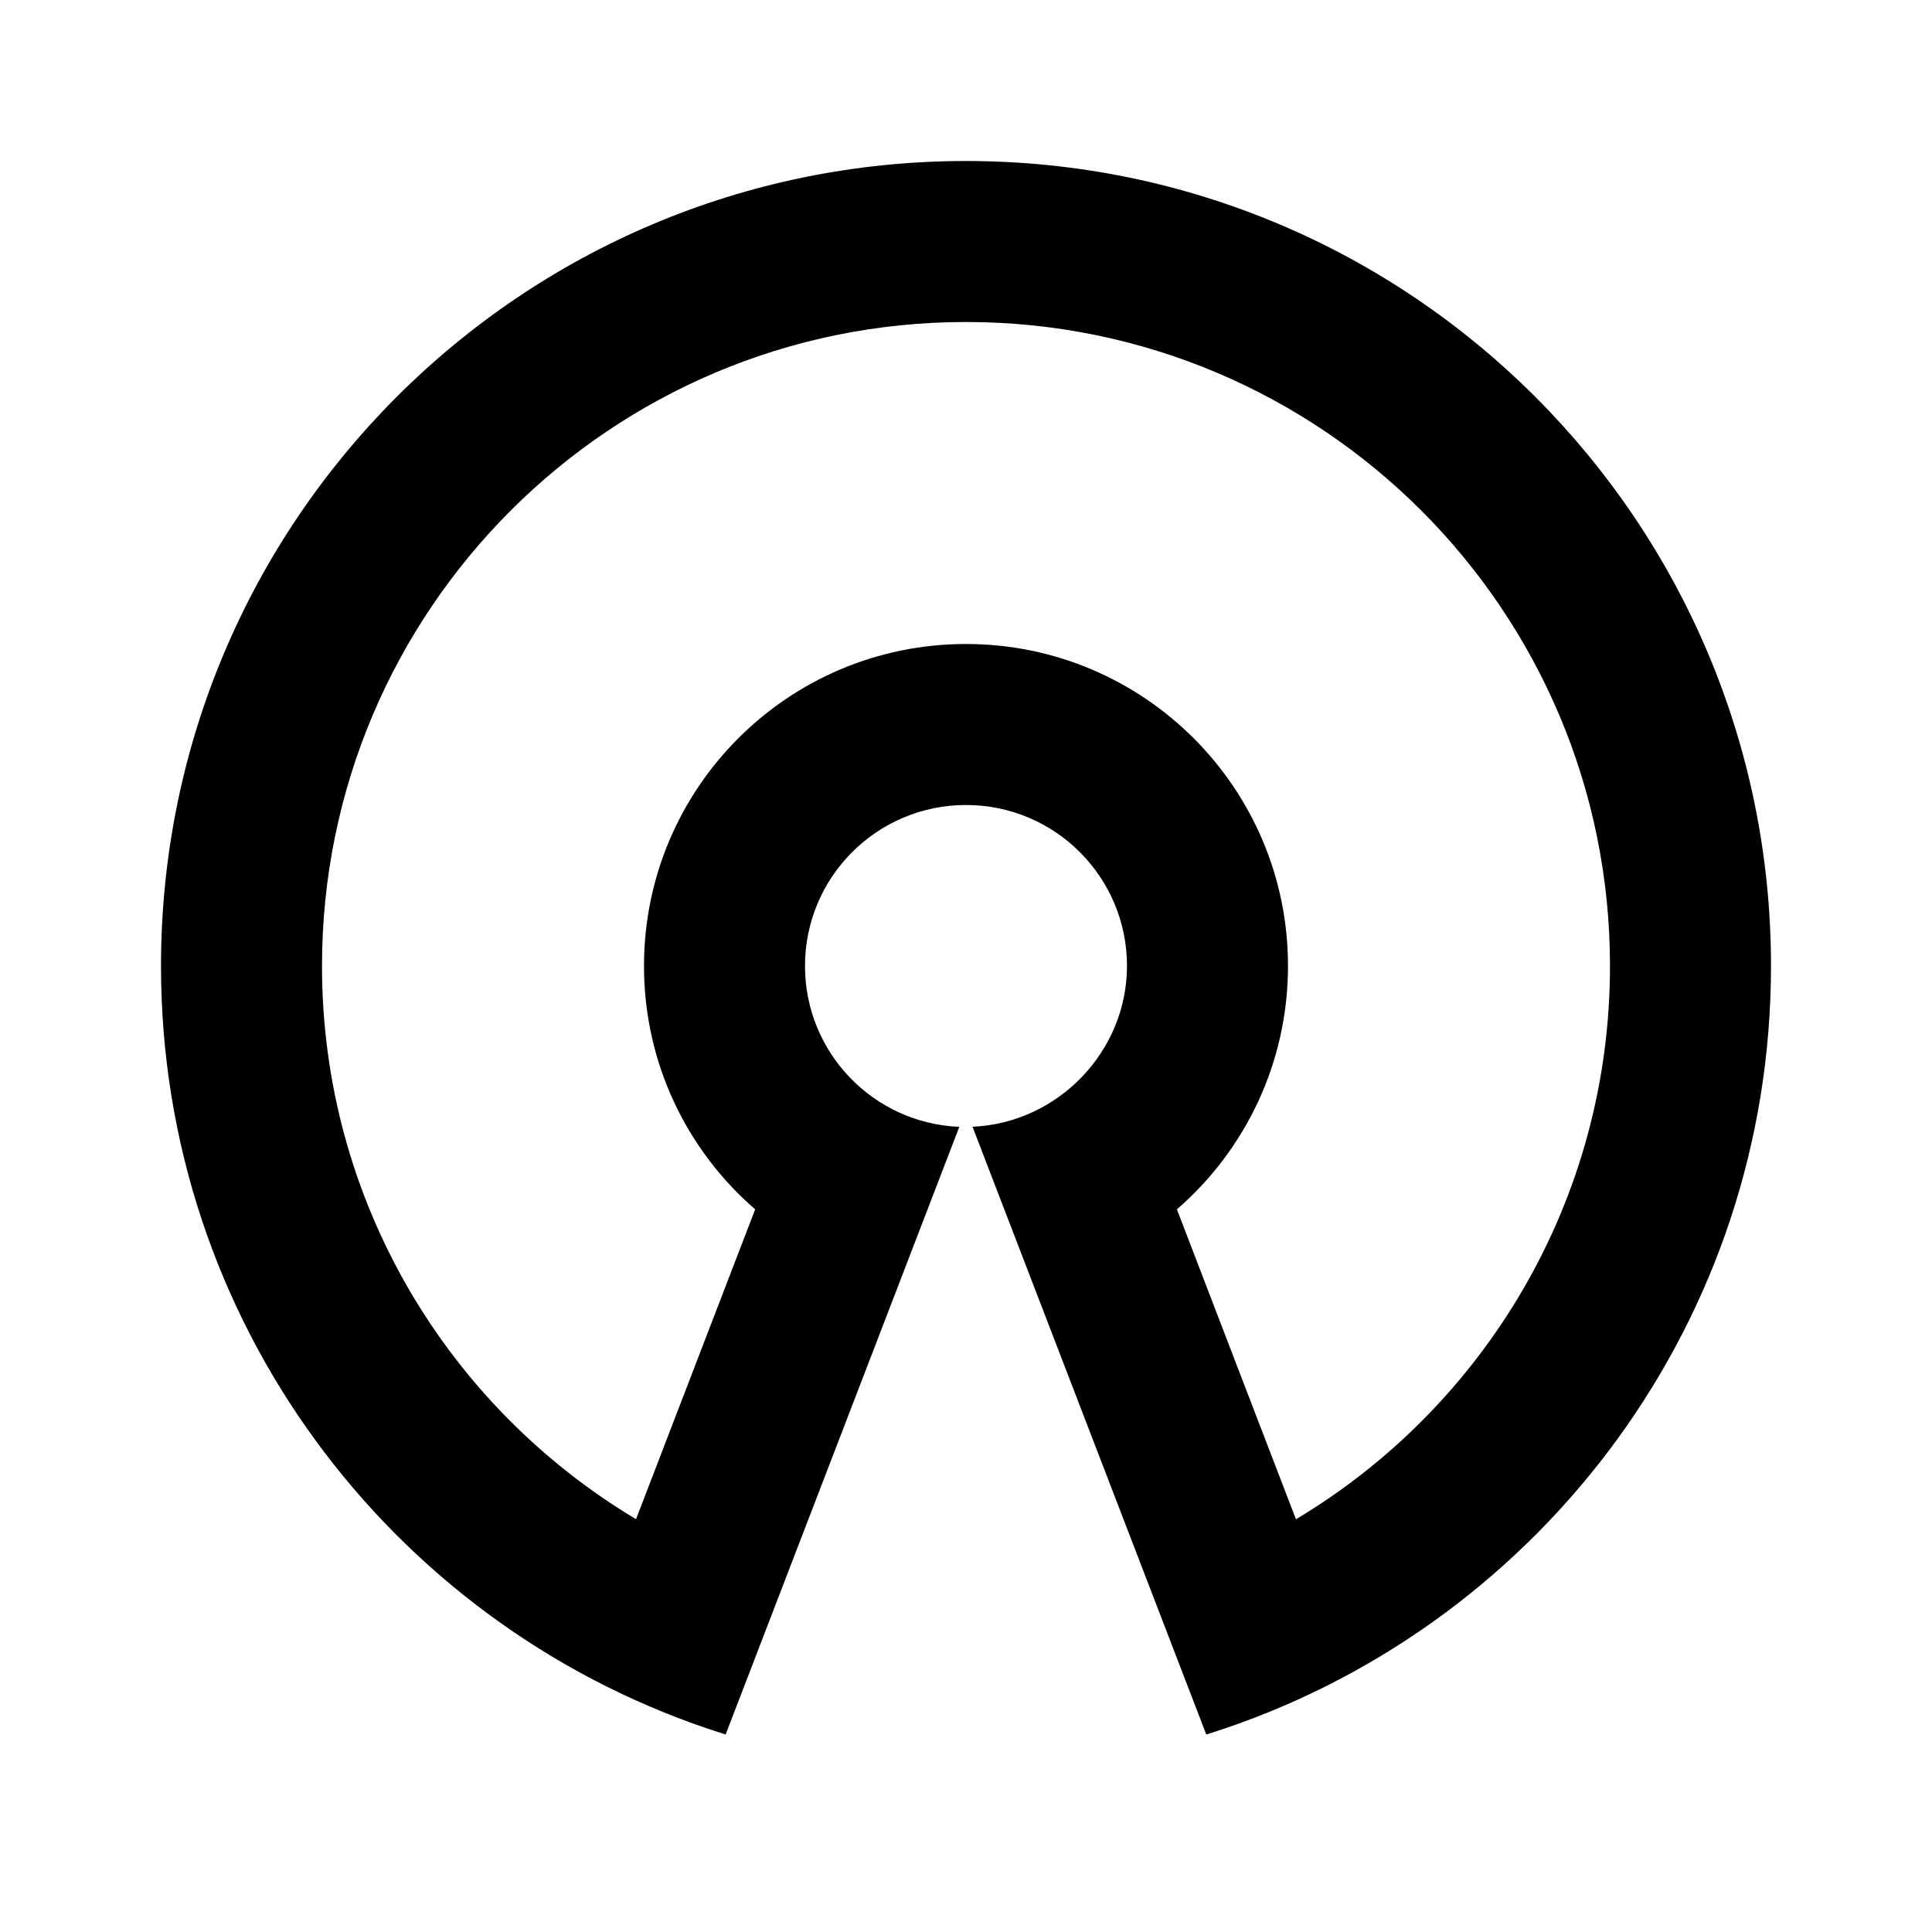
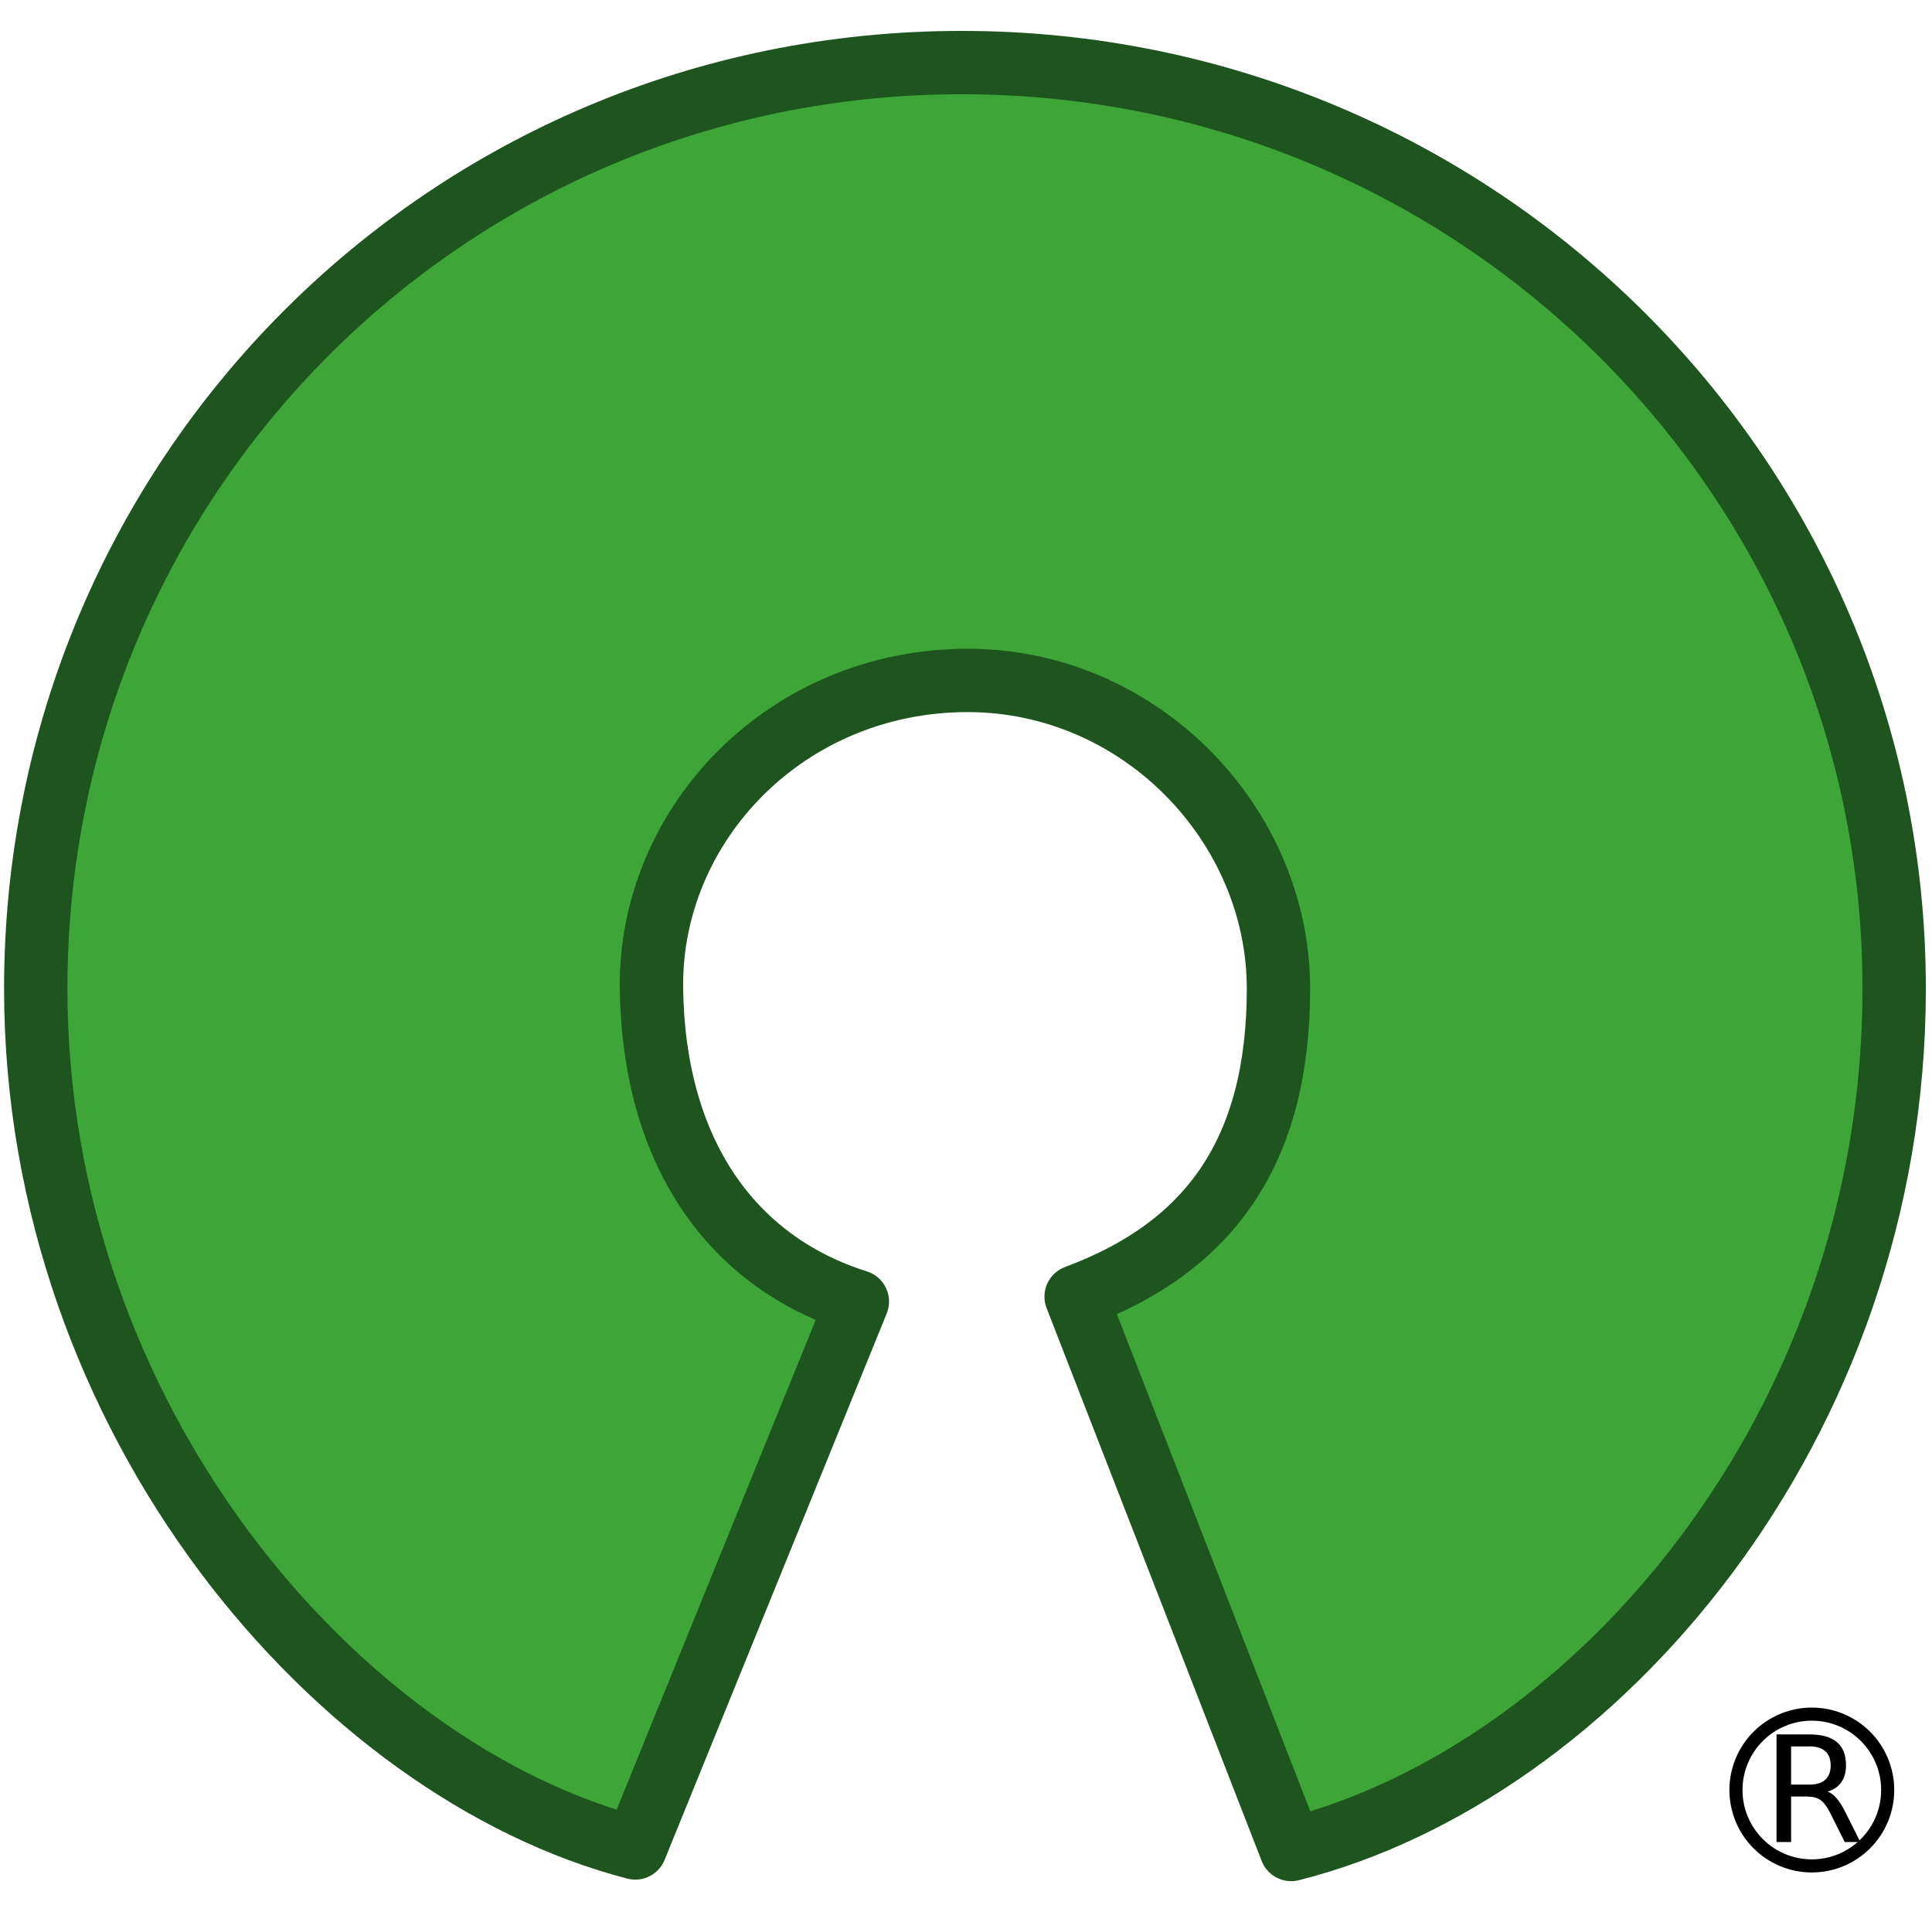
- <svg xmlns="http://www.w3.org/2000/svg" width="64px" height="64px" viewBox="0 0 24 24" fill="currentColor">
-   <path d="M12 2c5.523 0 10 4.477 10 10 0 4.4-2.841 8.136-6.789 9.473l-.226.074-2.904-7.55C13.15 13.95 14 13.054 14 12c0-1.105-.895-2-2-2s-2 .895-2 2c0 1.077.851 1.955 1.917 1.998l-2.903 7.549-.225-.074C4.84 20.136 2 16.4 2 12 2 6.477 6.477 2 12 2zm0 2c-4.418 0-8 3.582-8 8 0 2.92 1.564 5.475 3.901 6.872l1.48-3.849C8.534 14.29 8 13.207 8 12c0-2.21 1.79-4 4-4s4 1.79 4 4c0 1.207-.535 2.29-1.38 3.023.565 1.474 1.059 2.757 1.479 3.85C18.435 17.475 20 14.92 20 12c0-4.418-3.582-8-8-8z" />
+ <svg xmlns="http://www.w3.org/2000/svg" width="586" height="585" viewBox="0 0 586 585" fill="none">
+   <path d="M326.404 393.278C366.725 378.304 387.774 349.465 387.774 299.83C387.774 250.196 345.949 206.46 293.687 206.375C238.538 206.285 196.936 250.015 197.601 299.83C198.266 349.646 222.022 382.785 260.047 394.769L192.689 560.48C102.536 537.142 10.845 430.788 10.845 299.83C10.845 144.721 135.478 18.98 291.687 18.98C447.897 18.98 574.53 144.721 574.53 299.83C574.53 432.825 483.709 537.695 391.632 560.946L326.404 393.278Z" fill="#3EA639" stroke="#1E541E" stroke-width="19.212" stroke-linecap="round" stroke-linejoin="round" />
+   <path d="M554.324 543.384C555.271 543.705 556.189 544.39 557.079 545.439C557.982 546.489 558.886 547.932 559.79 549.768L564.272 558.689H559.527L555.351 550.315C554.273 548.129 553.223 546.678 552.203 545.964C551.197 545.25 549.82 544.893 548.071 544.893H543.261V558.689H538.845V526.047H548.814C552.546 526.047 555.33 526.827 557.166 528.386C559.003 529.946 559.921 532.3 559.921 535.448C559.921 537.503 559.44 539.208 558.478 540.564C557.53 541.92 556.146 542.86 554.324 543.384ZM543.261 529.676V541.264H548.814C550.942 541.264 552.546 540.775 553.624 539.799C554.717 538.808 555.264 537.357 555.264 535.448C555.264 533.539 554.717 532.103 553.624 531.141C552.546 530.164 550.942 529.676 548.814 529.676H543.261Z" fill="black" />
+   <path d="M572.563 542.911C572.564 545.933 571.969 548.926 570.813 551.719C569.657 554.512 567.962 557.049 565.824 559.187C563.687 561.324 561.15 563.02 558.358 564.177C555.565 565.334 552.572 565.929 549.55 565.929C546.527 565.929 543.534 565.334 540.742 564.177C537.949 563.02 535.412 561.324 533.275 559.187C531.138 557.049 529.443 554.512 528.287 551.719C527.13 548.926 526.535 545.933 526.536 542.911C526.535 539.888 527.13 536.895 528.287 534.102C529.443 531.309 531.138 528.772 533.275 526.634C535.412 524.497 537.949 522.801 540.742 521.644C543.534 520.488 546.527 519.892 549.55 519.892C552.572 519.892 555.565 520.488 558.358 521.644C561.15 522.801 563.687 524.497 565.824 526.634C567.962 528.772 569.657 531.309 570.813 534.102C571.969 536.895 572.564 539.888 572.563 542.911Z" stroke="black" stroke-width="3.973" stroke-linecap="round" stroke-linejoin="round" />
</svg>
